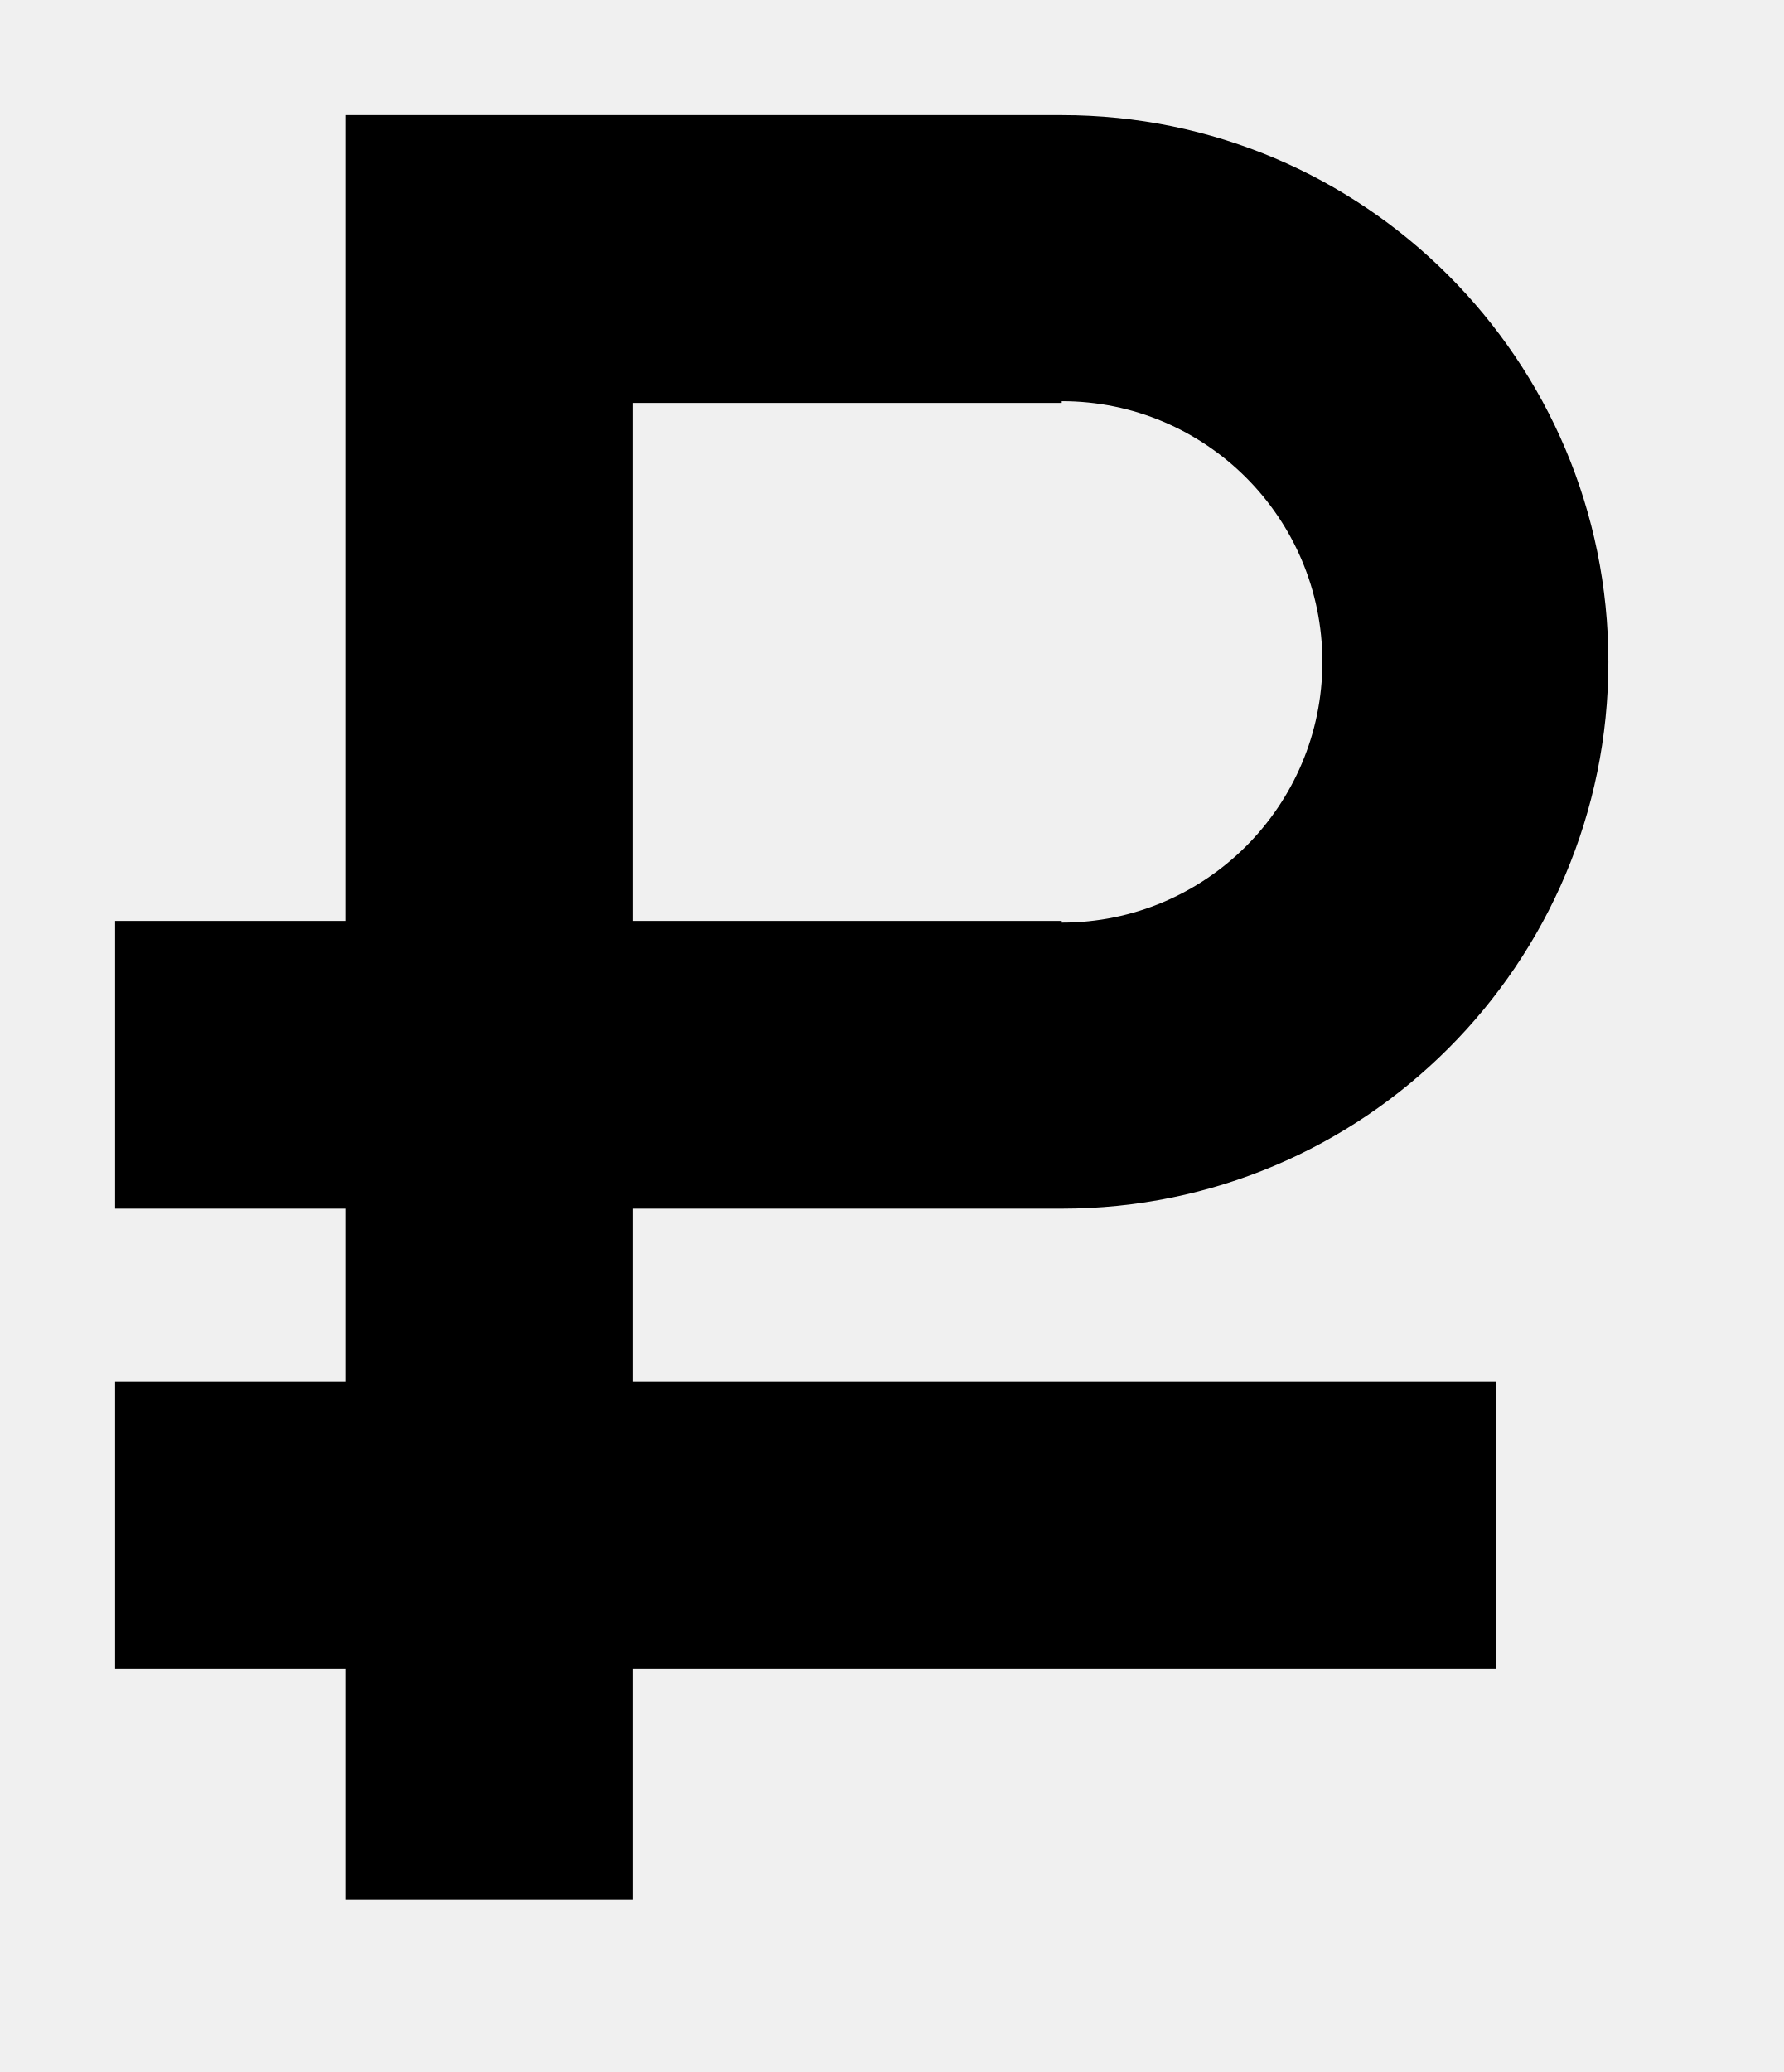
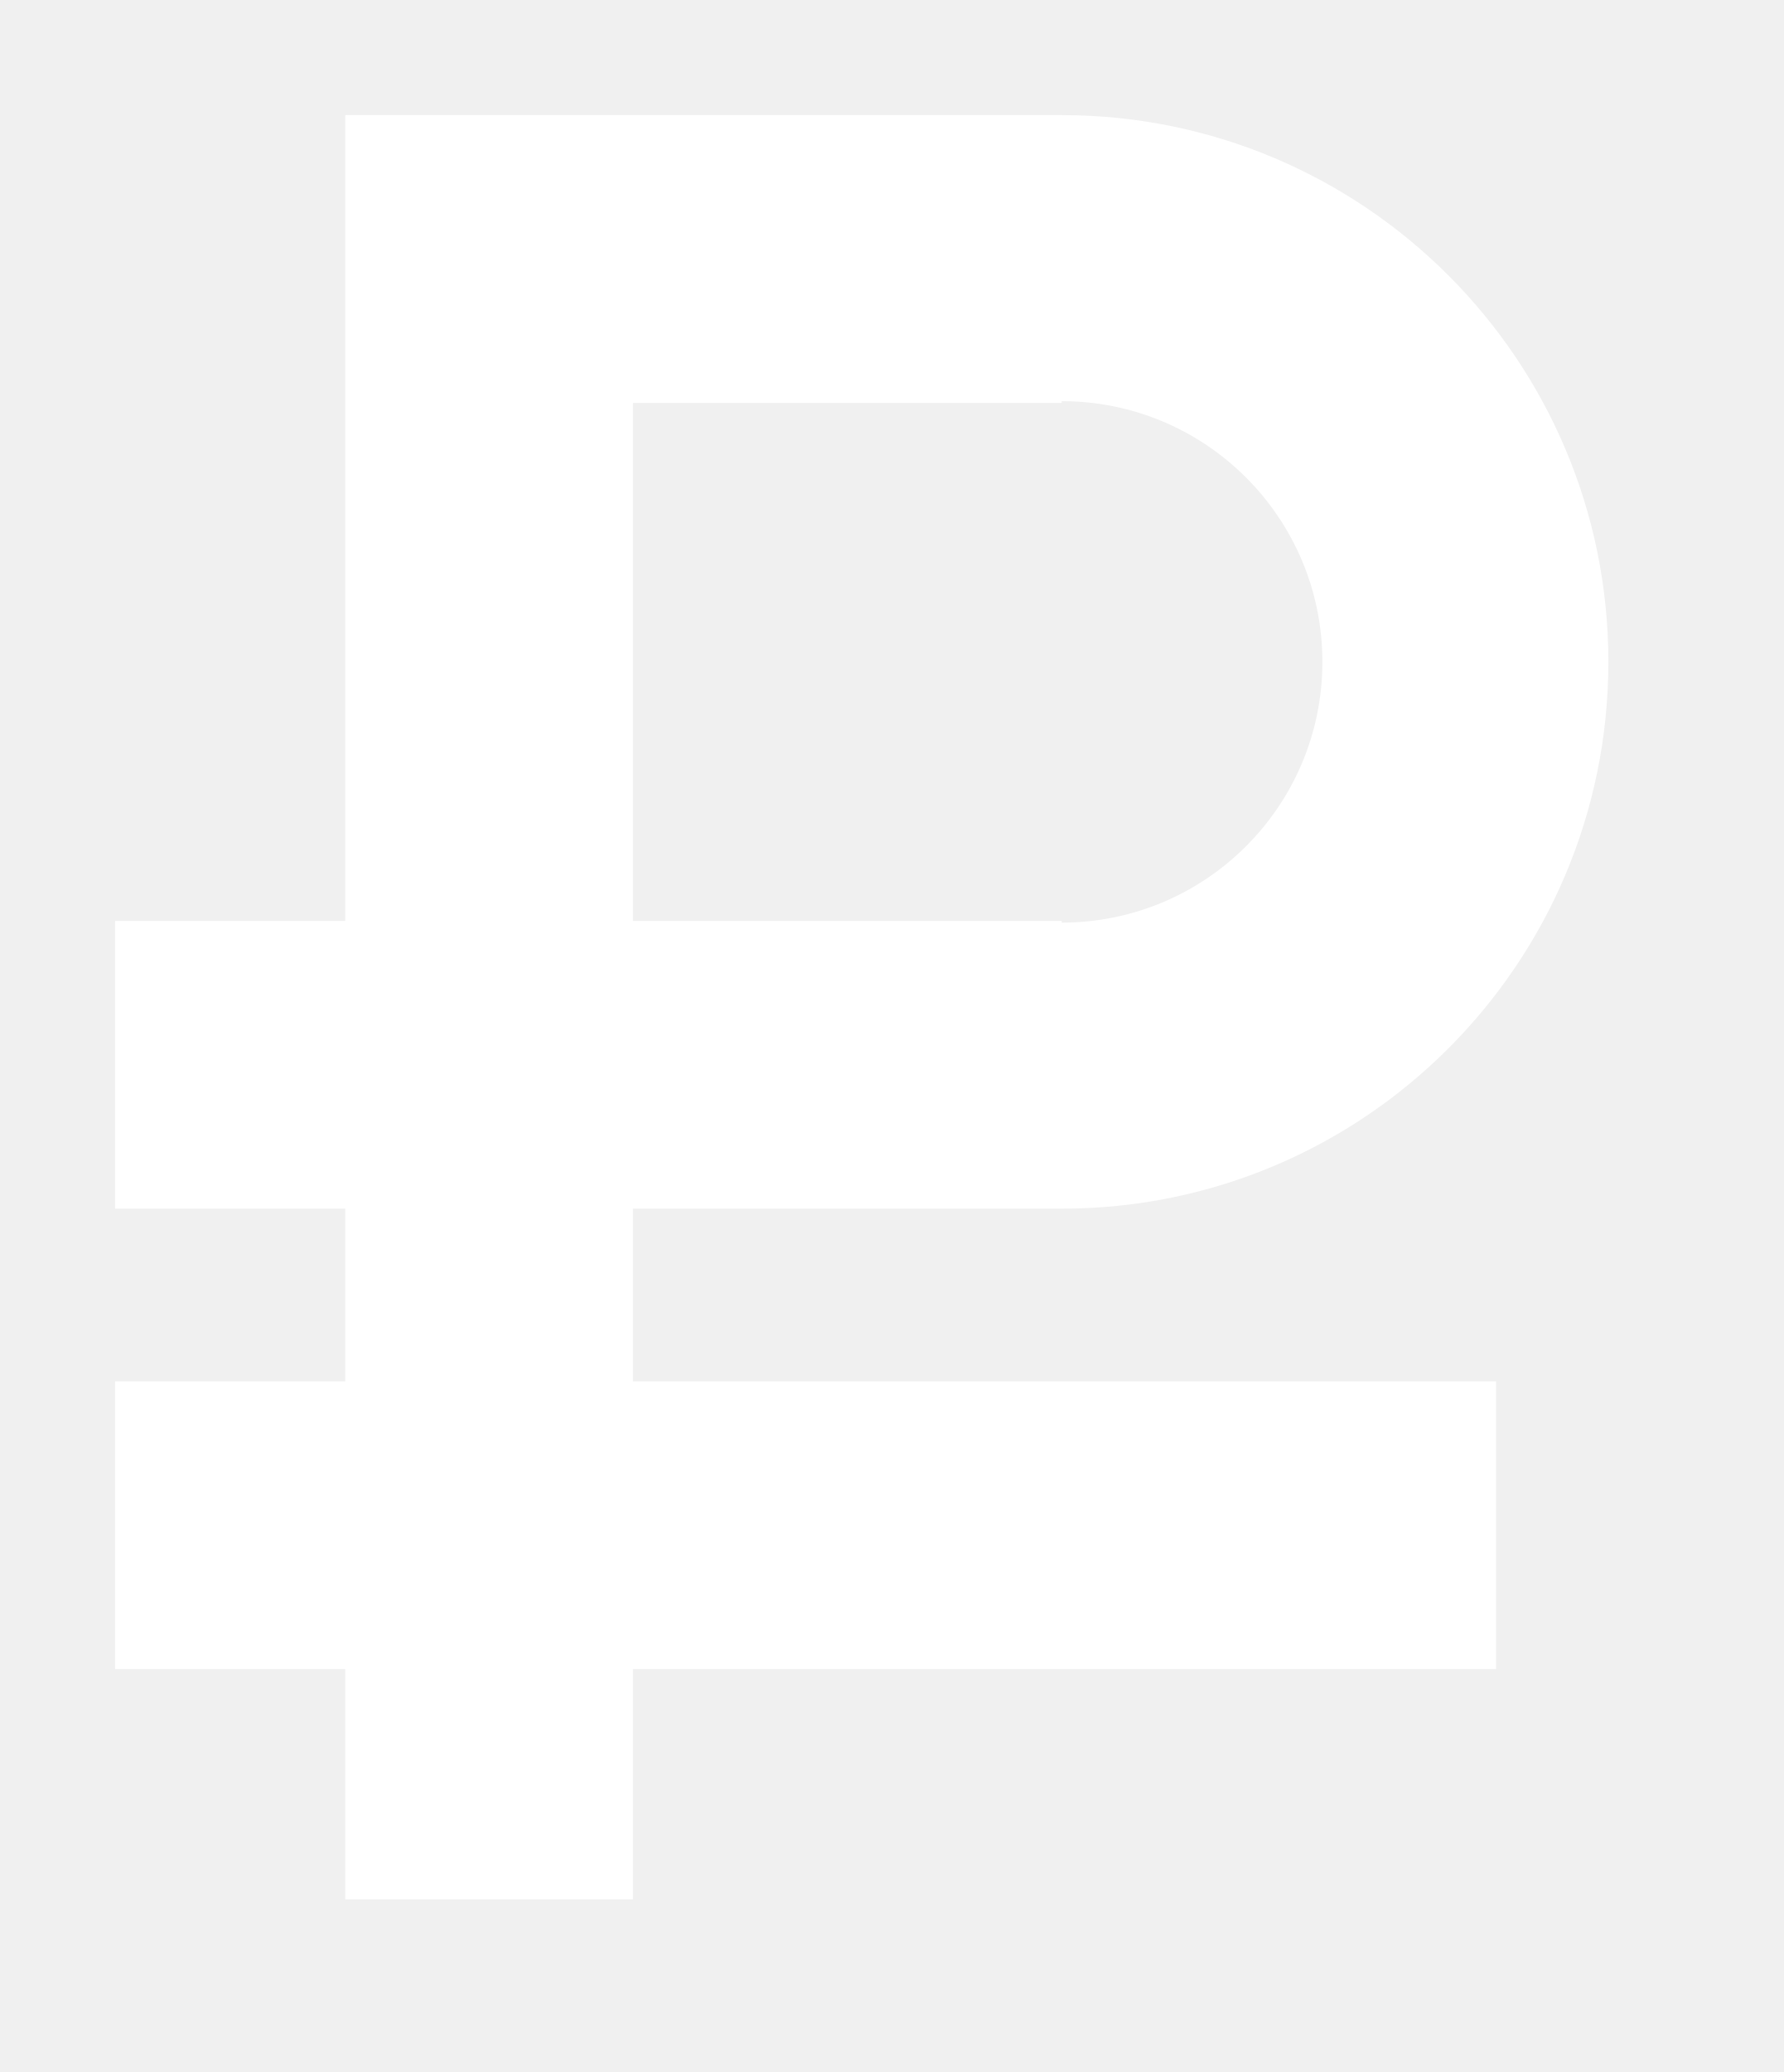
<svg xmlns="http://www.w3.org/2000/svg" width="31" height="36" viewBox="0 0 31 36">
-   <path fill="#000" d="M11 21h7.451c5.247 0 9.5-4.253 9.5-9.5S23.698 2 18.451 2H6v14H2v5h4v3H2v5h4v4h5v-4h15v-5H11v-3zm0-14h7.451v-.03a4.53 4.53 0 0 1 0 9.06V16H11V7z" />
+   <path fill="#FFFFFF" d="M11 21h7.451c5.247 0 9.5-4.253 9.5-9.5S23.698 2 18.451 2H6v14H2v5h4v3H2v5h4v4h5v-4h15v-5H11v-3zm0-14h7.451v-.03a4.53 4.53 0 0 1 0 9.06V16H11V7z" />
</svg>
